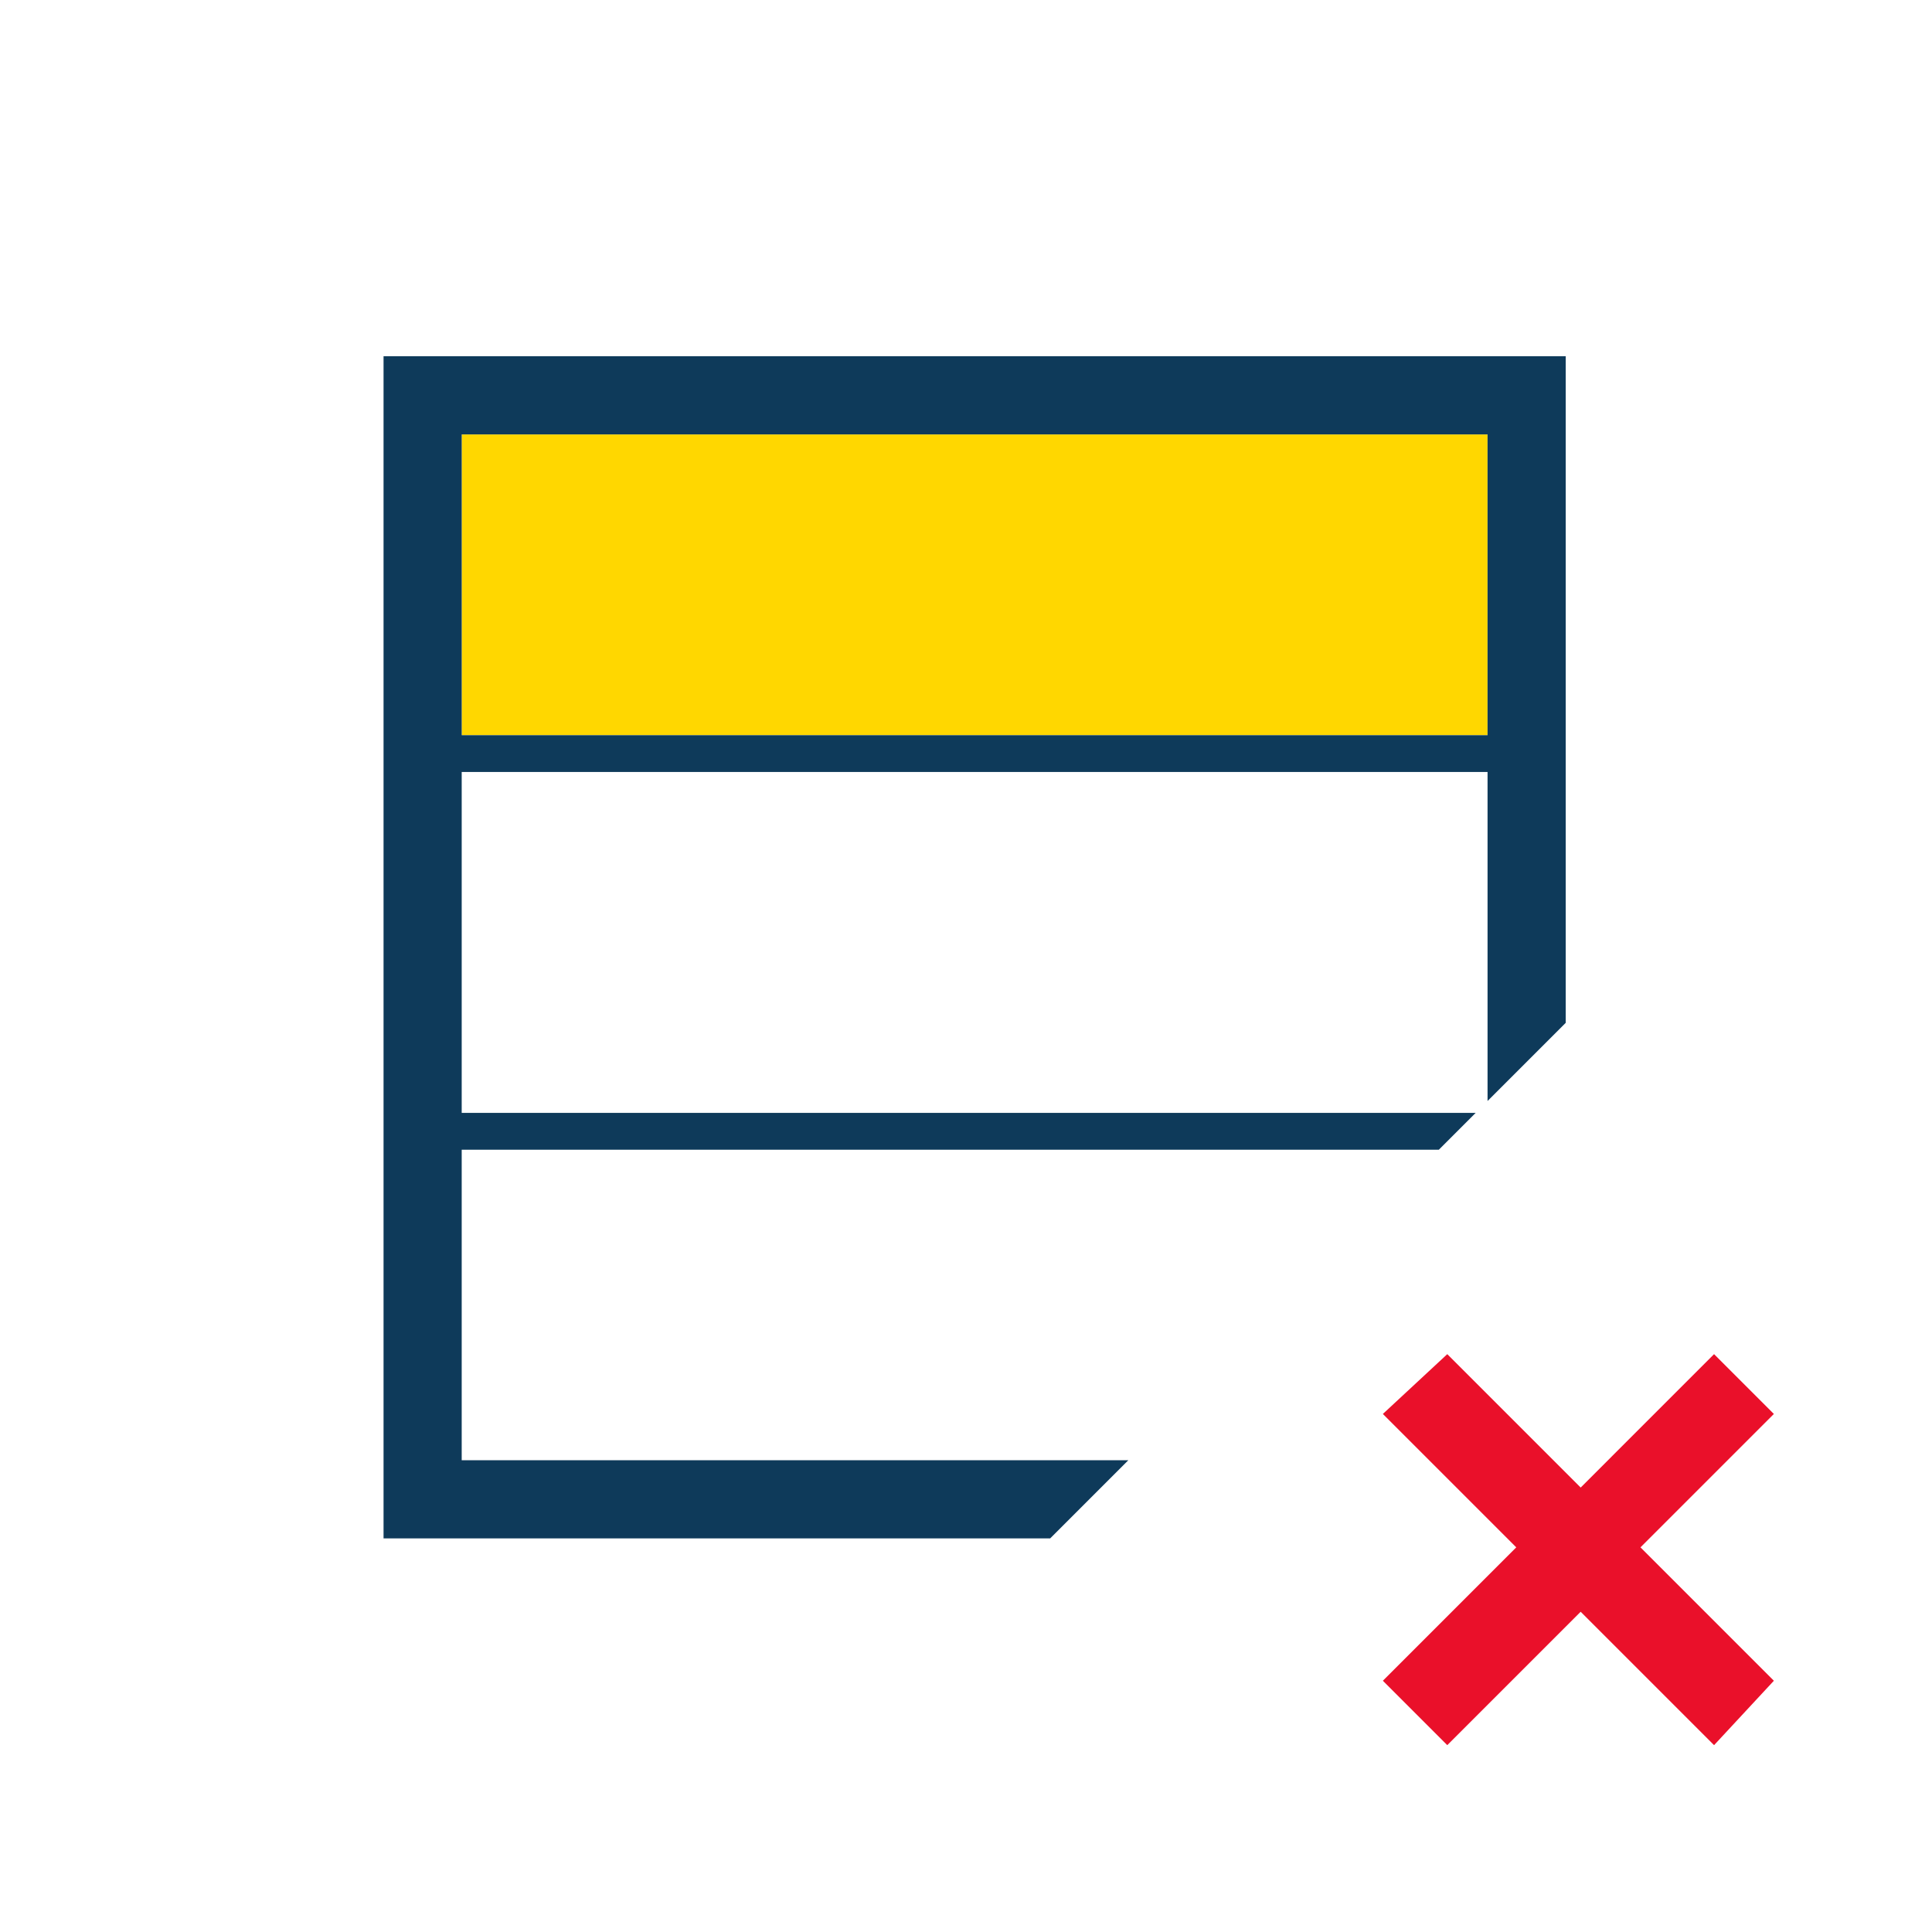
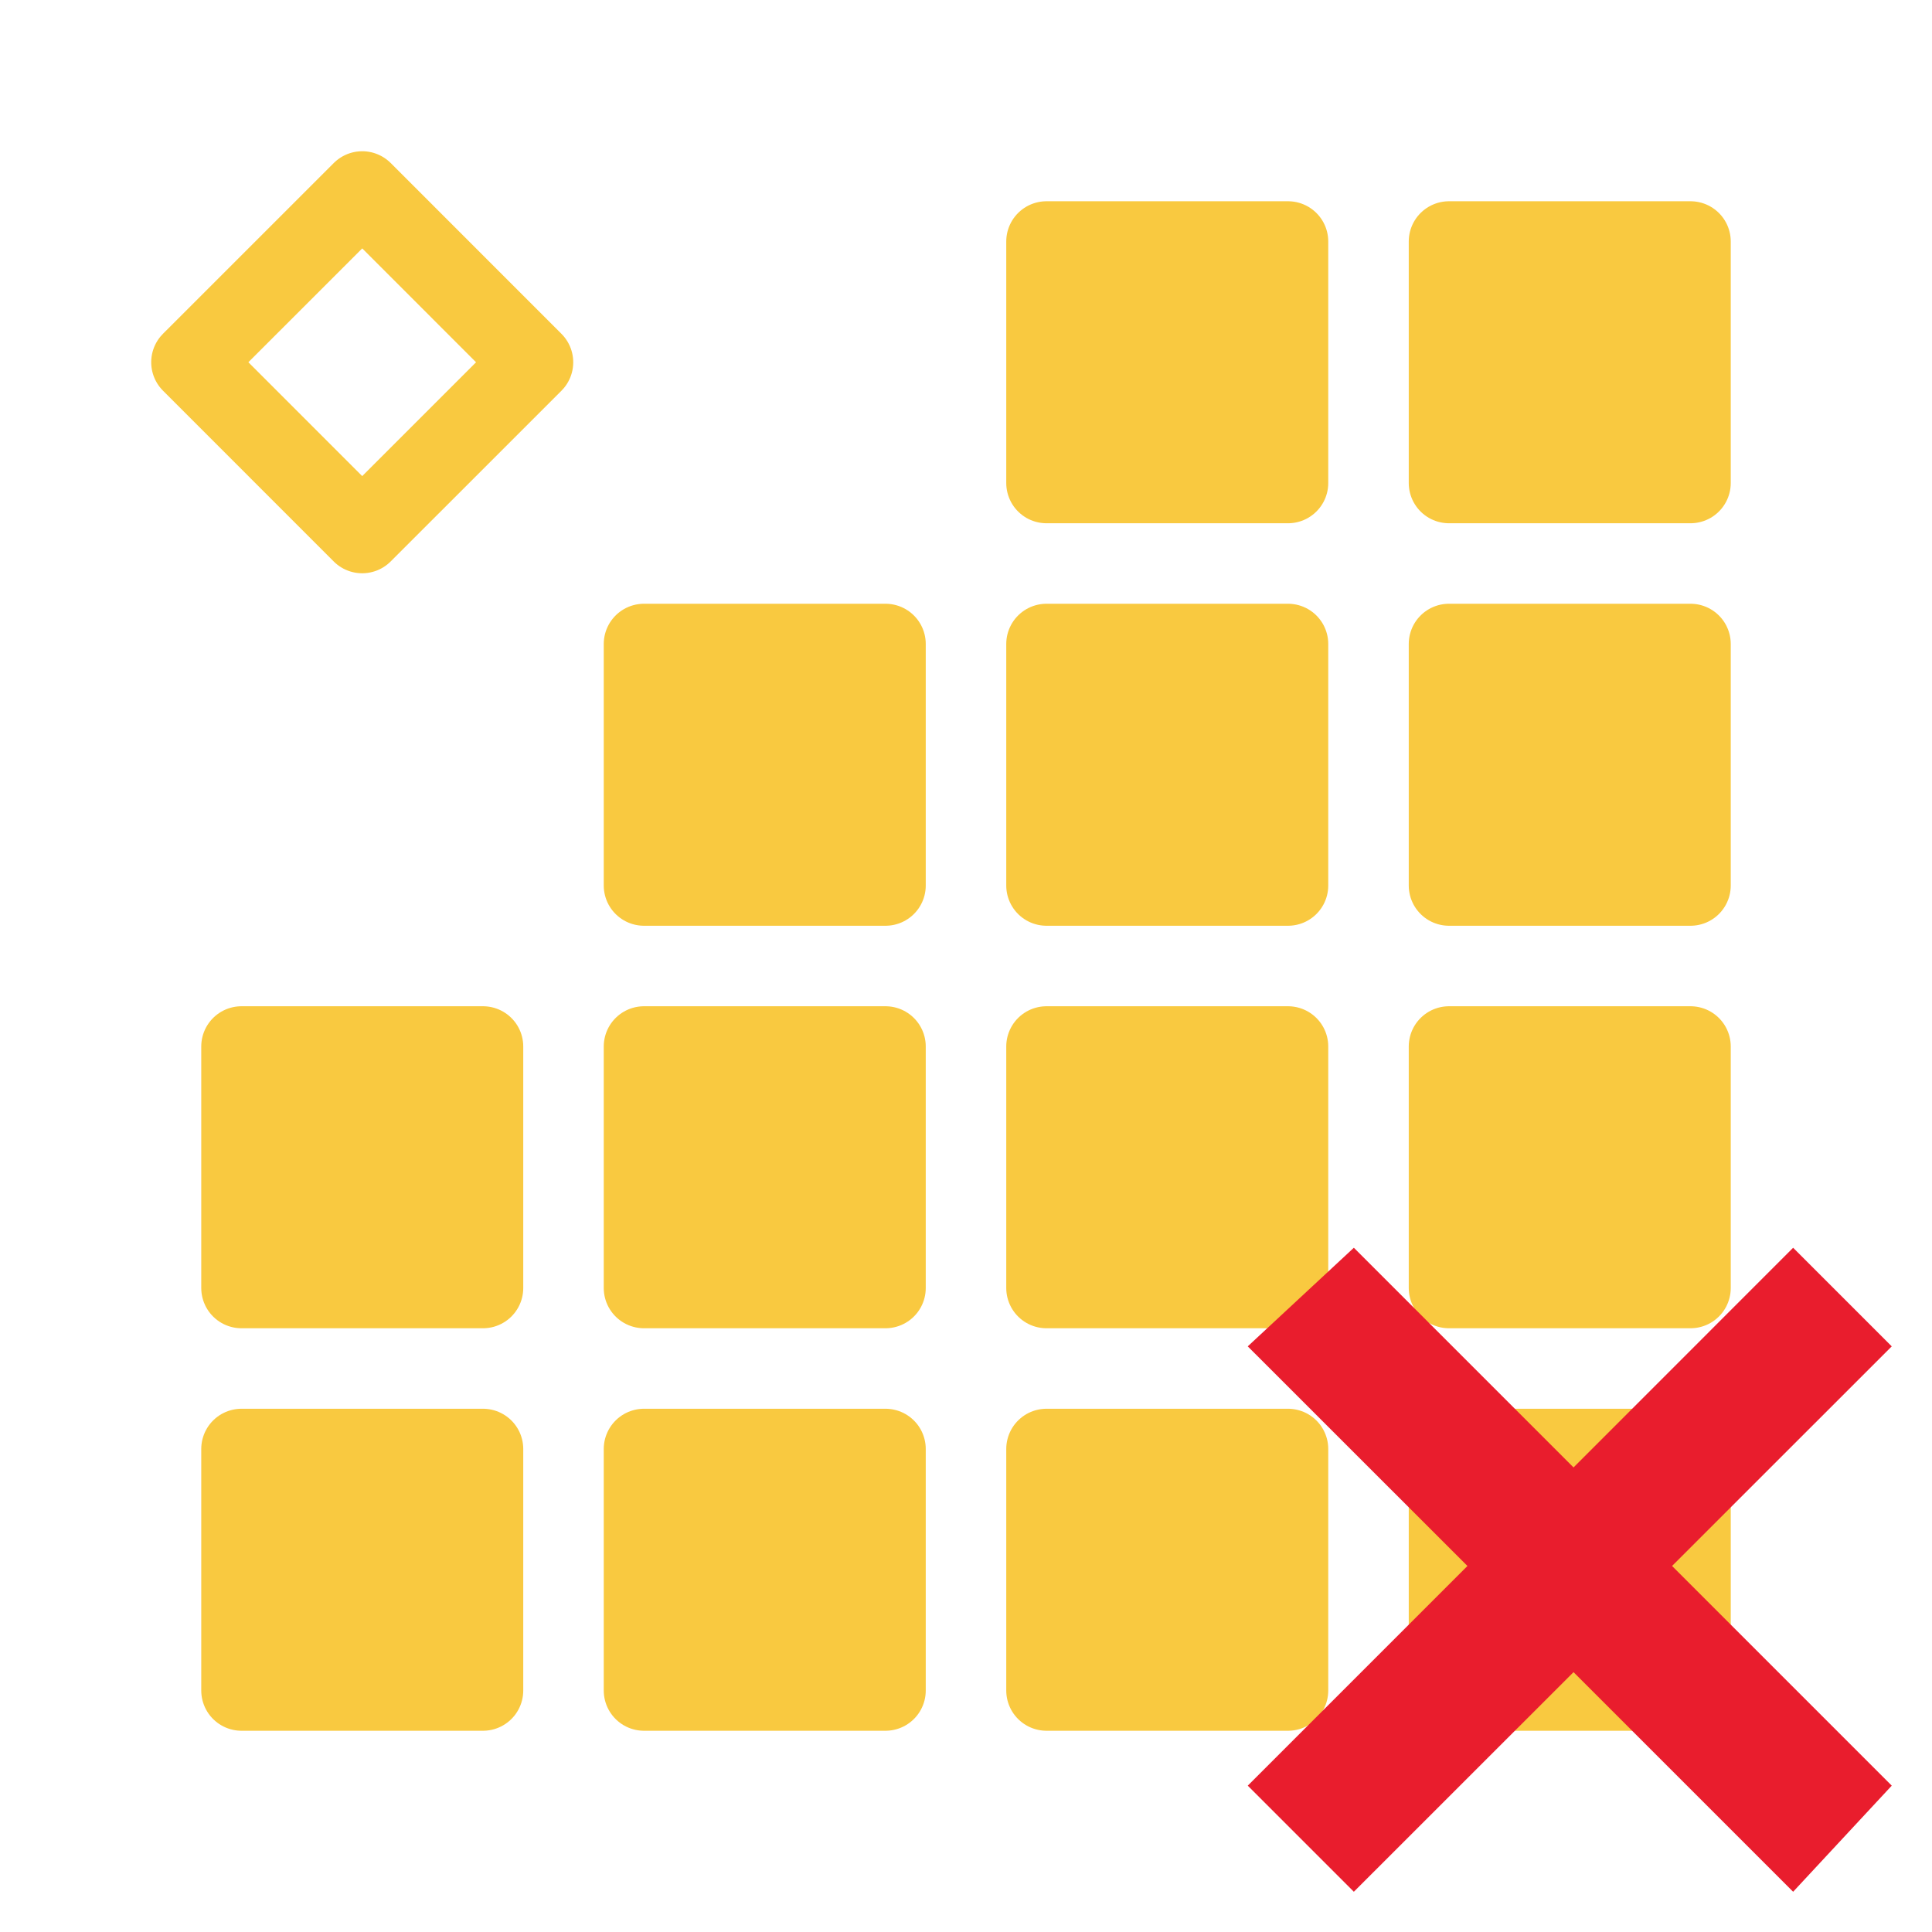
- <svg xmlns="http://www.w3.org/2000/svg" version="1.1" x="0px" y="0px" width="42px" height="42px" viewBox="0 0 42 42" enable-background="new 0 0 42 42">
-   <g>
-     <rect x="10.037" y="9.444" width="22.301" height="6.538" style="fill:#ffd700;fill-opacity:1" />
-     <path d="M 10.037,24.994 H 31.279 L 32.08,24.193 H 10.037 v -7.411 h 22.301 v 7.153 l 1.699,-1.699 V 7.744 H 8.338 V 33.443 H 22.83 l 1.699,-1.699 H 10.037 Z m 0,-15.55 h 22.301 v 6.538 H 10.037 Z" style="fill:#0e3a5a" />
-     <polygon points="31.8,39.9 34.7,37 37.6,39.9 38.9,38.5 36,35.6 38.9,32.7 37.6,31.4 34.7,34.3 31.8,31.4 30.4,32.7 33.3,35.6 30.4,38.5 " style="fill:#ea102a" transform="translate(-0.3376486,-1.961849)" />
-   </g>
+ <svg xmlns="http://www.w3.org/2000/svg" version="1.1" x="0px" y="0px" width="24px" height="24px" viewBox="-1 -1 24 24" enable-background="new -1 -1 24 24" xml:space="preserve">
+   <rect id="rect1408_56_" x="2" y="12" fill="#F9C940" stroke="#F9C940" stroke-linecap="round" stroke-linejoin="round" width="3" height="3" />
+   <rect id="rect1408_55_" x="7" y="12" fill="#F9C940" stroke="#F9C940" stroke-linecap="round" stroke-linejoin="round" width="3" height="3" />
+   <rect id="rect1408_54_" x="12" y="12" fill="#F9C940" stroke="#F9C940" stroke-linecap="round" stroke-linejoin="round" width="3" height="3" />
+   <rect id="rect1408_53_" x="17" y="12" fill="#F9C940" stroke="#F9C940" stroke-linecap="round" stroke-linejoin="round" width="3" height="3" />
+   <rect id="rect1408_52_" x="2" y="17" fill="#F9C940" stroke="#F9C940" stroke-linecap="round" stroke-linejoin="round" width="3" height="3" />
+   <rect id="rect1408_51_" x="7" y="17" fill="#F9C940" stroke="#F9C940" stroke-linecap="round" stroke-linejoin="round" width="3" height="3" />
+   <rect id="rect1408_50_" x="12" y="17" fill="#F9C940" stroke="#F9C940" stroke-linecap="round" stroke-linejoin="round" width="3" height="3" />
+   <rect id="rect1408_49_" x="17" y="17" fill="#F9C940" stroke="#F9C940" stroke-linecap="round" stroke-linejoin="round" width="3" height="3" />
+   <rect id="rect1408_48_" x="2" y="2" transform="matrix(-0.7072 0.707 -0.707 -0.7072 8.4493 3.5007)" fill="none" stroke="#F9C940" stroke-linecap="round" stroke-linejoin="round" width="3" height="3" />
+   <rect id="rect1408_47_" x="12" y="2" fill="#F9C940" stroke="#F9C940" stroke-linecap="round" stroke-linejoin="round" width="3" height="3" />
+   <rect id="rect1408_46_" x="17" y="2" fill="#F9C940" stroke="#F9C940" stroke-linecap="round" stroke-linejoin="round" width="3" height="3" />
+   <rect id="rect1408_45_" x="7" y="7" fill="#F9C940" stroke="#F9C940" stroke-linecap="round" stroke-linejoin="round" width="3" height="3" />
+   <rect id="rect1408_44_" x="12" y="7" fill="#F9C940" stroke="#F9C940" stroke-linecap="round" stroke-linejoin="round" width="3" height="3" />
+   <rect id="rect1408_43_" x="17" y="7" fill="#F9C940" stroke="#F9C940" stroke-linecap="round" stroke-linejoin="round" width="3" height="3" />
+   <rect id="rect1408_42_" x="2" y="12" display="none" fill="#5DC2C6" stroke="#5DC2C6" stroke-linecap="round" stroke-linejoin="round" width="3" height="3" />
+   <rect id="rect1408_41_" x="7" y="12" display="none" fill="#5DC2C6" stroke="#5DC2C6" stroke-linecap="round" stroke-linejoin="round" width="3" height="3" />
+   <rect id="rect1408_40_" x="12" y="12" display="none" fill="#5DC2C6" stroke="#5DC2C6" stroke-linecap="round" stroke-linejoin="round" width="3" height="3" />
+   <rect id="rect1408_39_" x="17" y="12" display="none" fill="#5DC2C6" stroke="#5DC2C6" stroke-linecap="round" stroke-linejoin="round" width="3" height="3" />
+   <rect id="rect1408_38_" x="2" y="17" display="none" fill="#5DC2C6" stroke="#5DC2C6" stroke-linecap="round" stroke-linejoin="round" width="3" height="3" />
+   <rect id="rect1408_37_" x="7" y="17" display="none" fill="#5DC2C6" stroke="#5DC2C6" stroke-linecap="round" stroke-linejoin="round" width="3" height="3" />
+   <rect id="rect1408_36_" x="12" y="17" display="none" fill="#5DC2C6" stroke="#5DC2C6" stroke-linecap="round" stroke-linejoin="round" width="3" height="3" />
+   <rect id="rect1408_35_" x="17" y="17" display="none" fill="#5DC2C6" stroke="#5DC2C6" stroke-linecap="round" stroke-linejoin="round" width="3" height="3" />
+   <rect id="rect1408_34_" x="2" y="2" transform="matrix(0.7072 -0.707 0.707 0.7072 -1.4497 3.4994)" display="none" fill="none" stroke="#5DC2C6" stroke-linecap="round" stroke-linejoin="round" width="2.999" height="3" />
+   <rect id="rect1408_33_" x="12" y="2" display="none" fill="#5DC2C6" stroke="#5DC2C6" stroke-linecap="round" stroke-linejoin="round" width="3" height="3" />
+   <rect id="rect1408_32_" x="17" y="2" display="none" fill="#5DC2C6" stroke="#5DC2C6" stroke-linecap="round" stroke-linejoin="round" width="3" height="3" />
+   <rect id="rect1408_31_" x="7" y="7" display="none" fill="#5DC2C6" stroke="#5DC2C6" stroke-linecap="round" stroke-linejoin="round" width="3" height="3" />
+   <rect id="rect1408_30_" x="12" y="7" display="none" fill="#5DC2C6" stroke="#5DC2C6" stroke-linecap="round" stroke-linejoin="round" width="3" height="3" />
+   <rect id="rect1408_29_" x="17" y="7" display="none" fill="#5DC2C6" stroke="#5DC2C6" stroke-linecap="round" stroke-linejoin="round" width="3" height="3" />
+   <polygon id="remove_1_" fill="#E91D2D" points="14.5,21.182 15.818,22.5 18.547,19.772 21.275,22.5 22.5,21.182 19.771,18.453   22.5,15.725 21.275,14.5 18.547,17.229 15.818,14.5 14.5,15.725 17.229,18.453 " />
+   <polygon id="polygon6_3_" display="none" fill="#0F3B5A" points="22,18.982 22,18.02 18.98,18.02 18.98,15 18.02,15 18.02,18.02   15,18.02 15,18.982 18.02,18.982 18.02,22 18.98,22 18.98,18.982 " />
+   <polygon id="polygon6_2_" display="none" fill="#0F3B5A" points="22,18.982 22,18.02 18.98,18.02 18.98,15 18.02,15 18.02,18.02   15,18.02 15,18.982 18.02,18.982 18.02,22 18.98,22 18.98,18.982 " />
+   <polygon id="input_1_" display="none" fill="#0F3B5A" points="1.719,5.43 1.719,7 7,6.997 7,1.771 5.429,1.771 5.429,4.318 1.11,0   0,1.111 4.319,5.43 " />
</svg>
